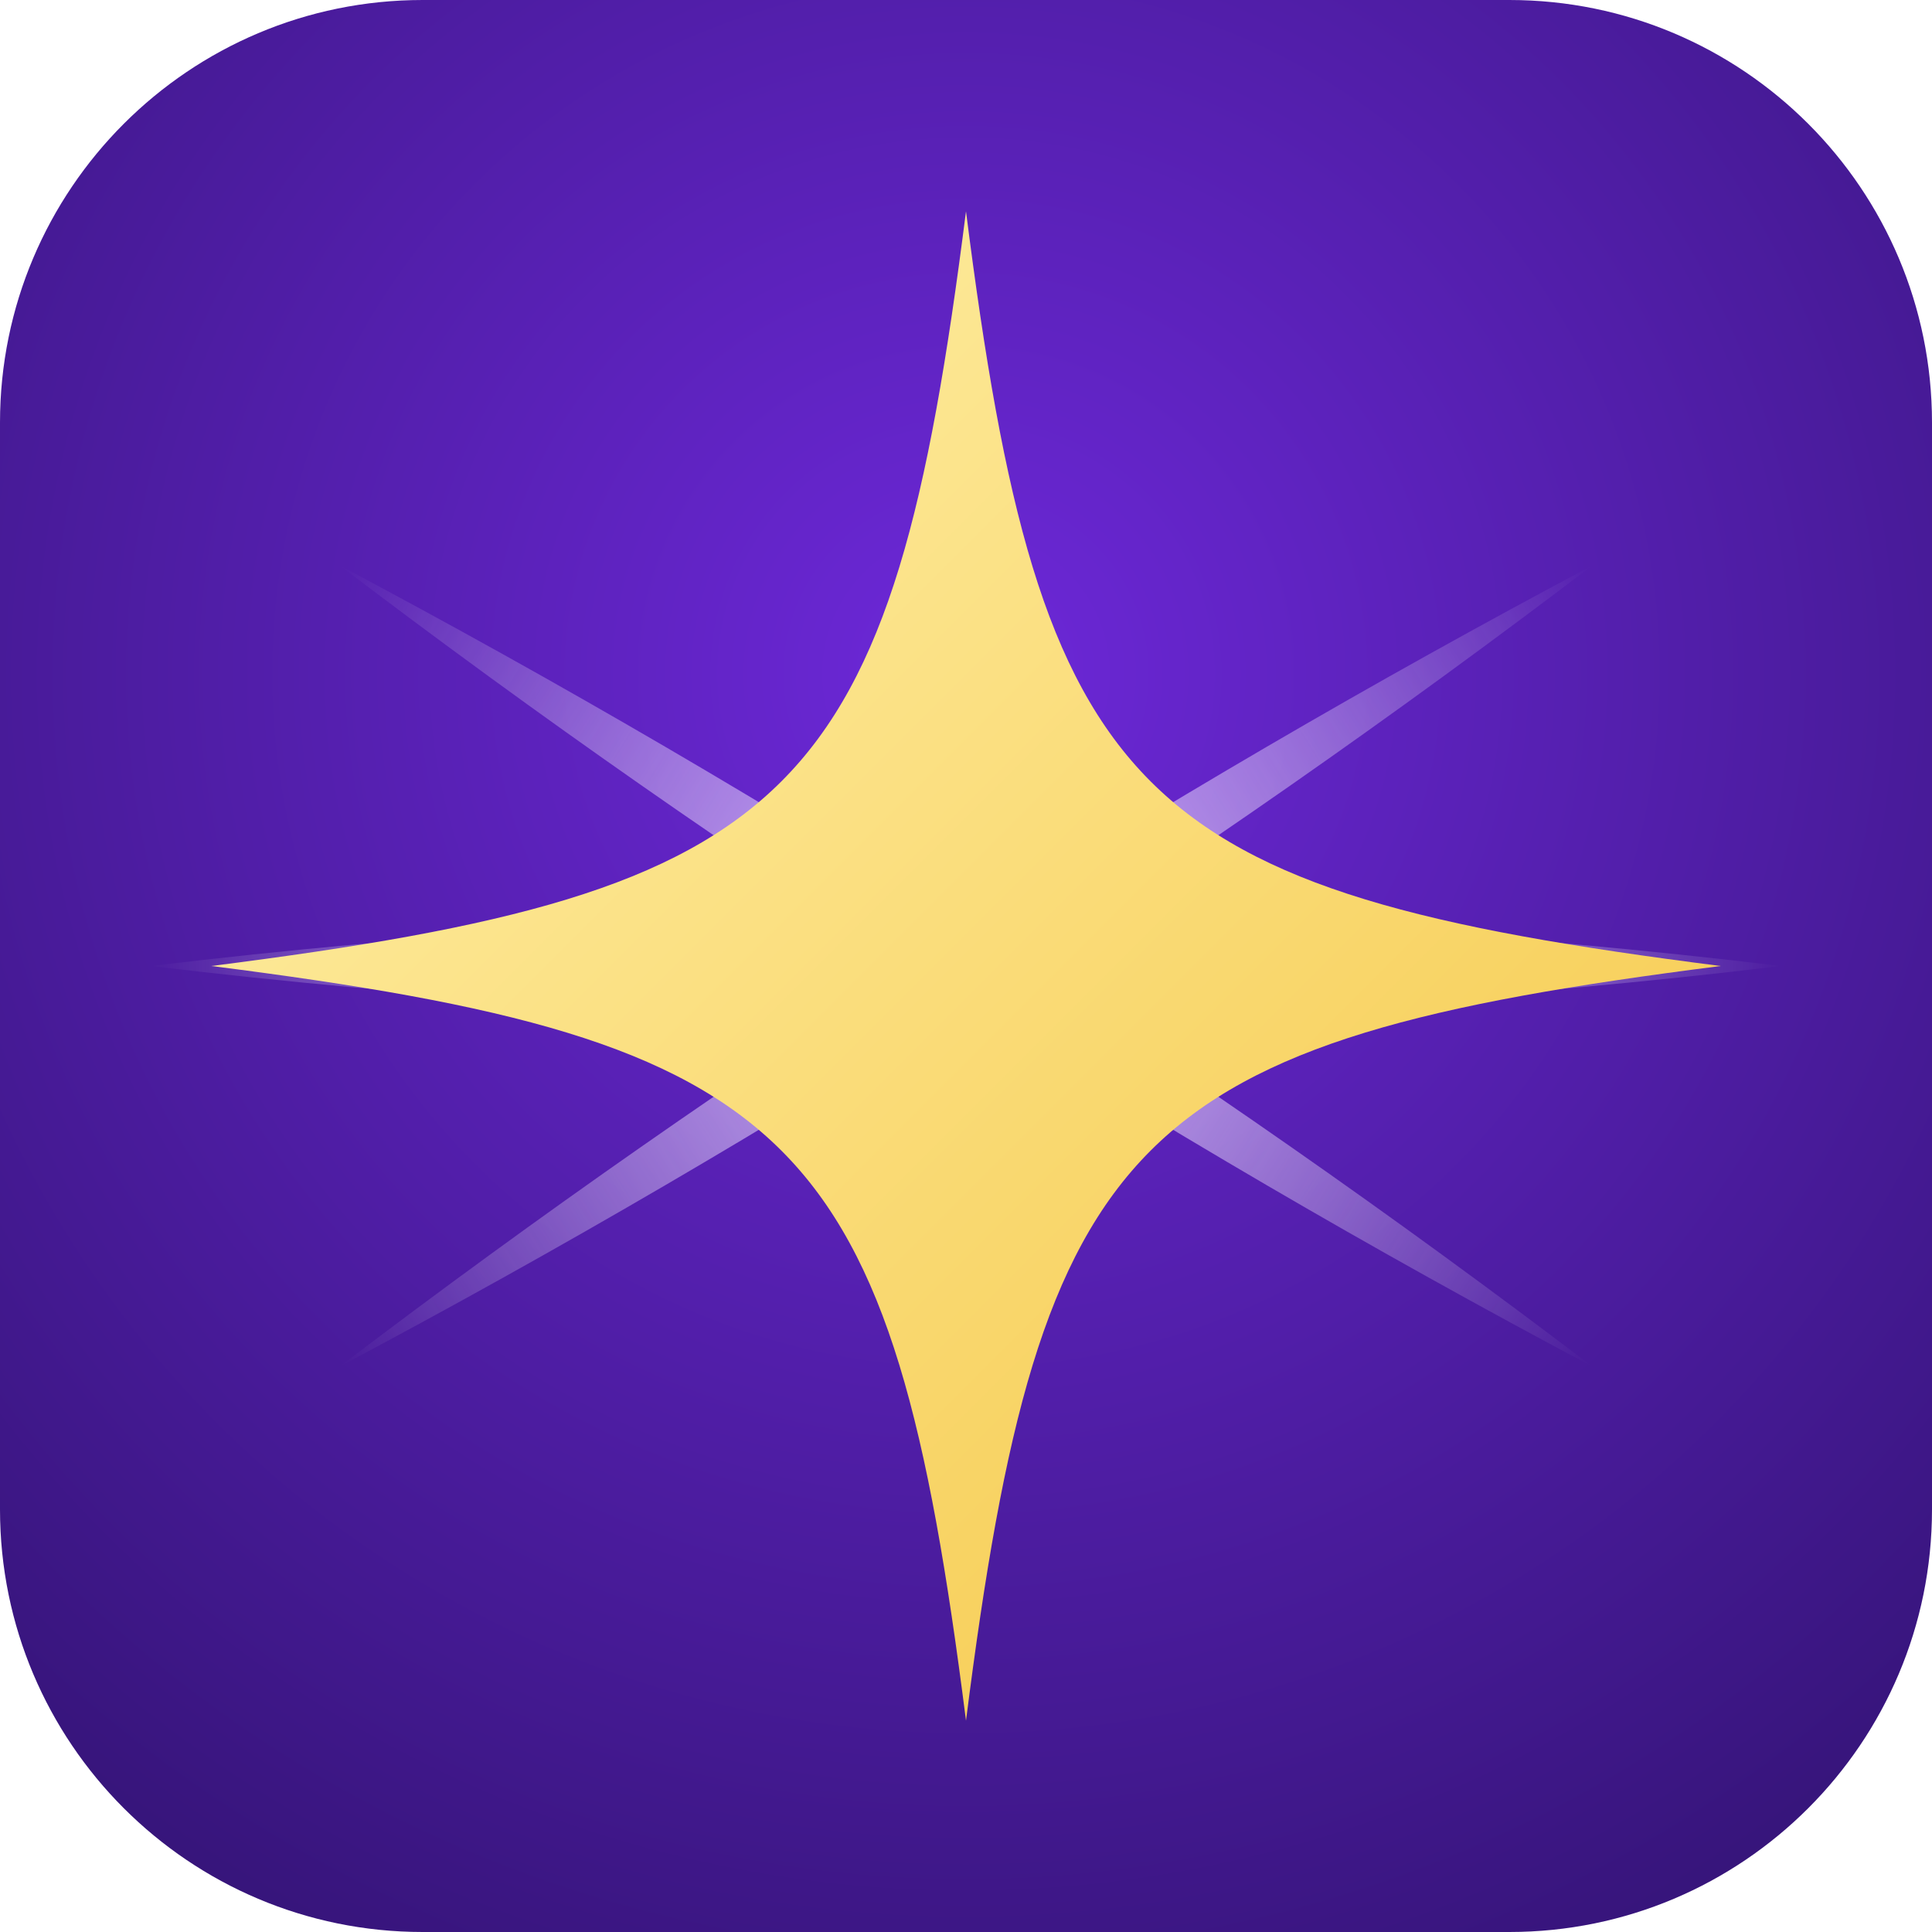
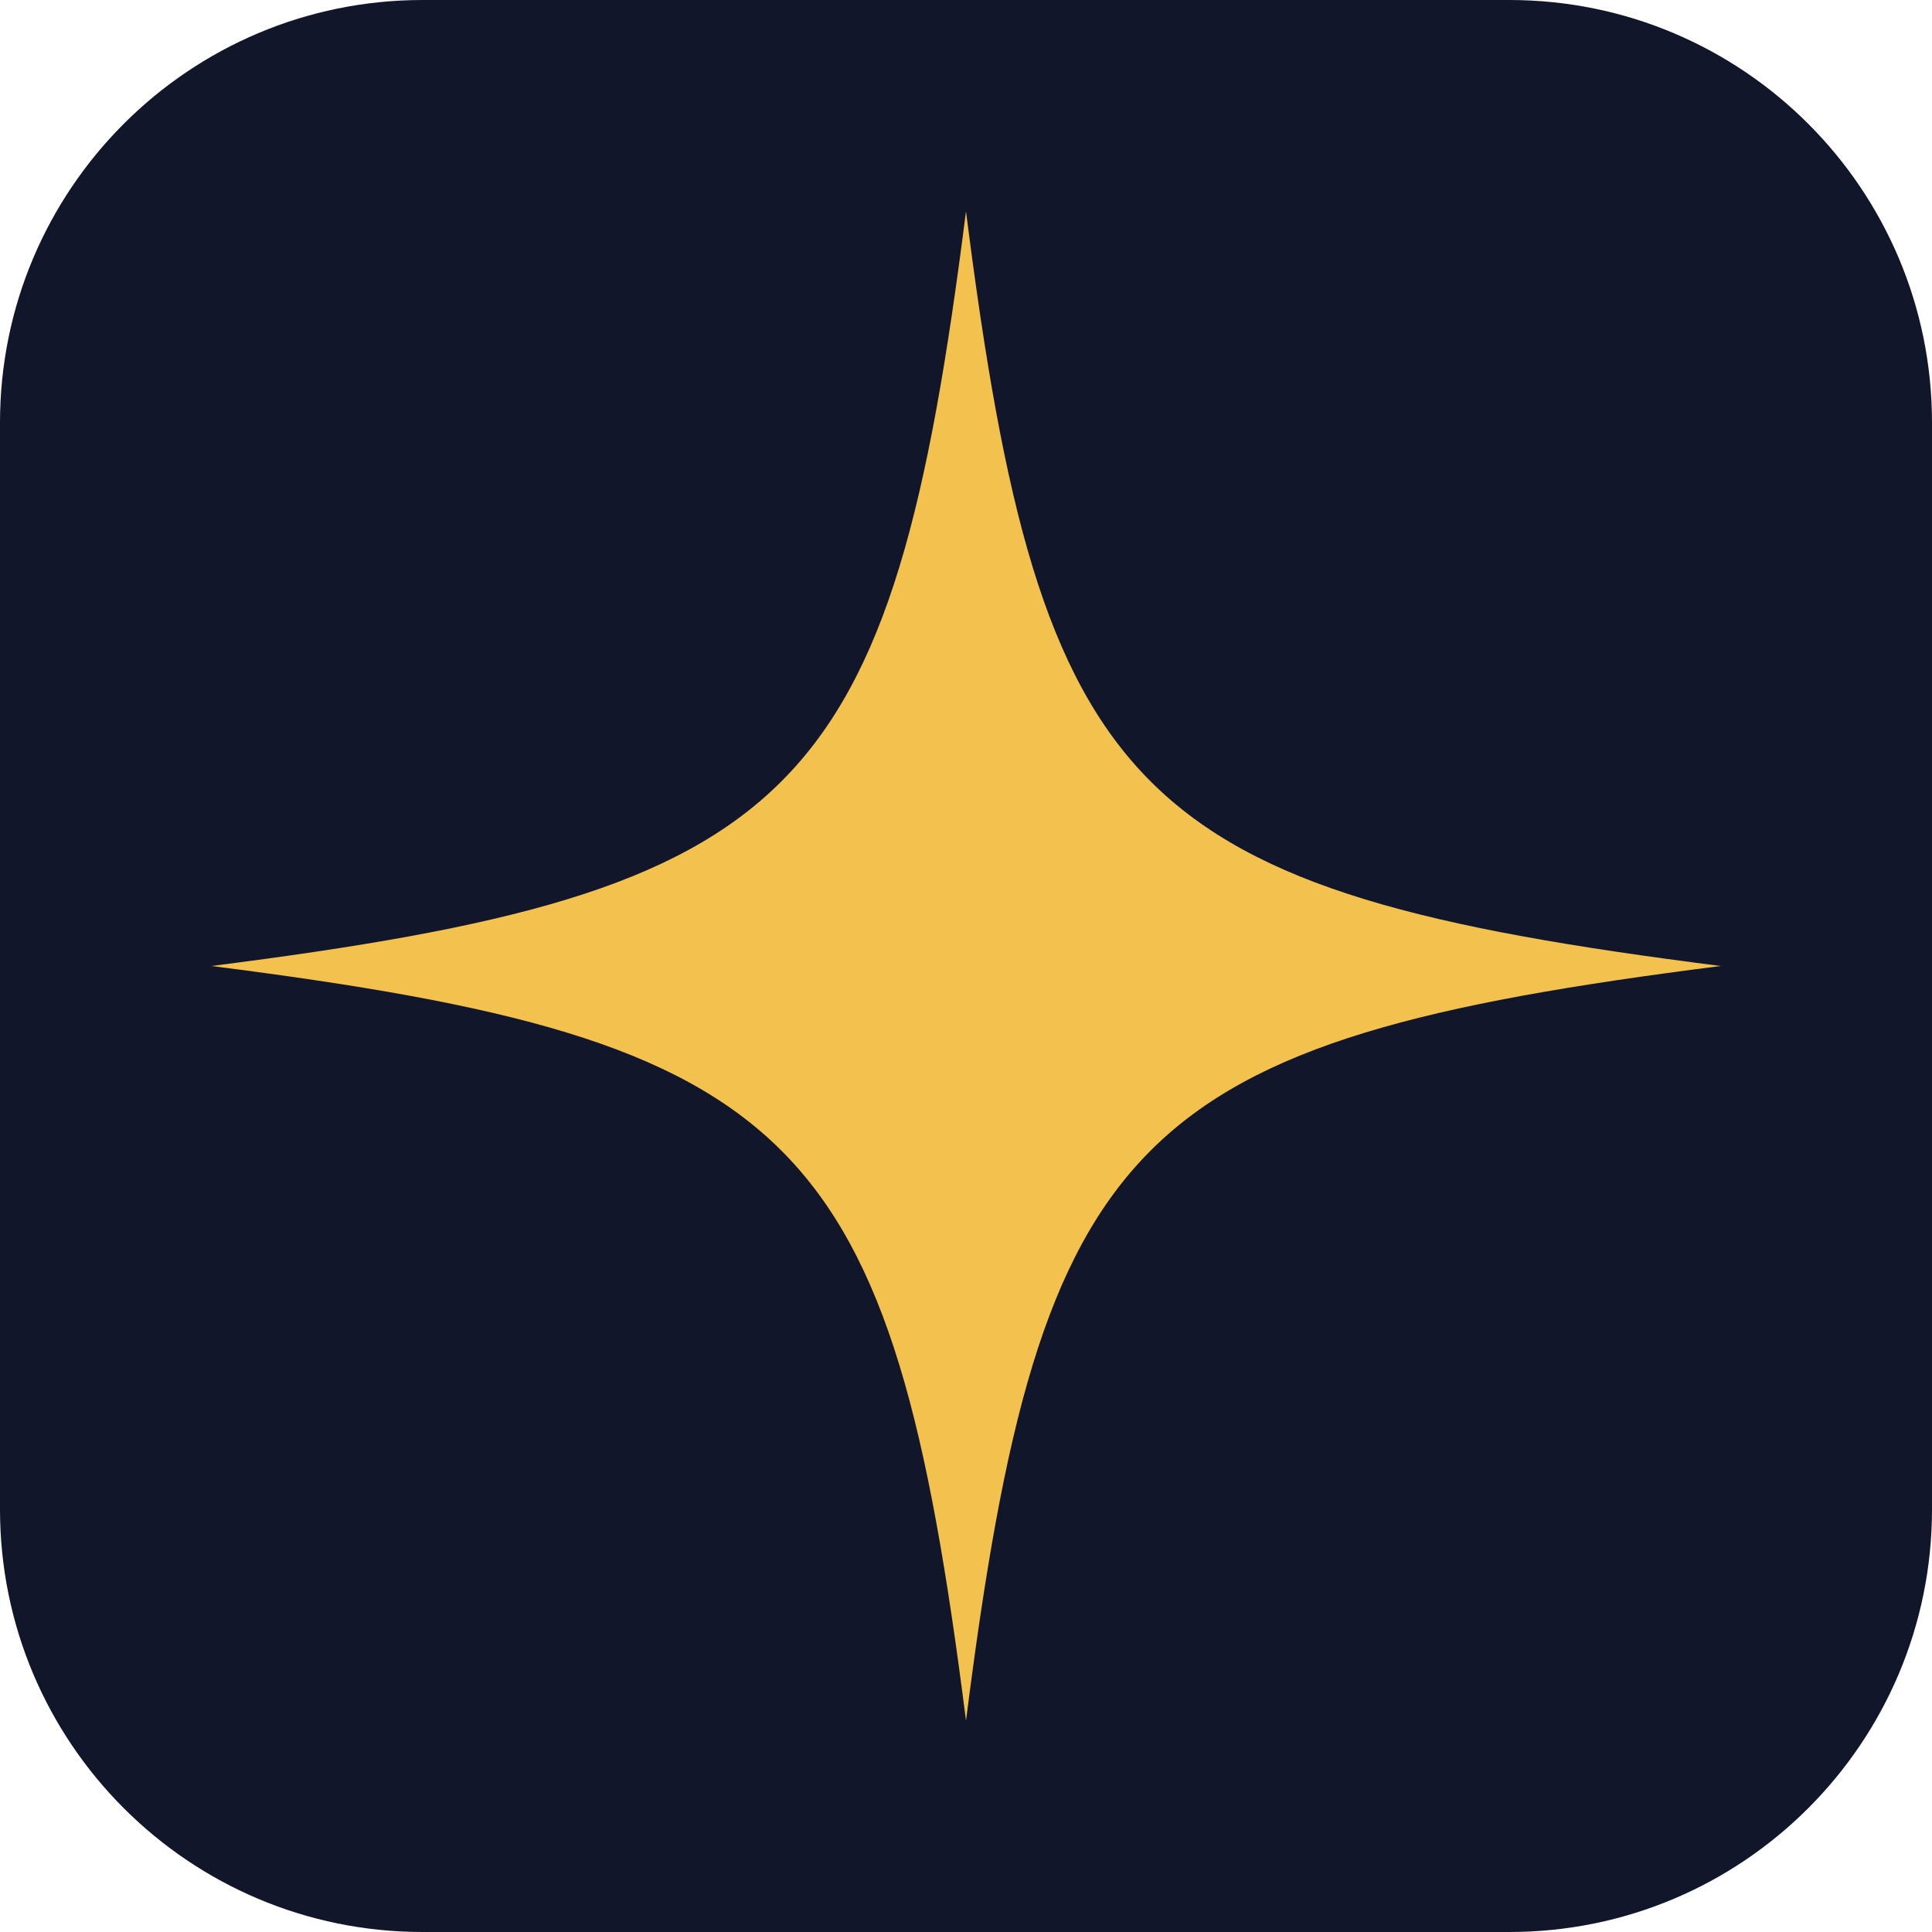
<svg xmlns="http://www.w3.org/2000/svg" viewBox="0 0 512 512" role="img" aria-label="Starlight">
-   <defs>
-     <linearGradient id="gold" x1="0" y1="0" x2="1" y2="1">
-       <stop offset="0" stop-color="#fff3b0" />
-       <stop offset="1" stop-color="#f5c542" />
-     </linearGradient>
-     <linearGradient id="r" x1="0" y1="0" x2="1" y2="0">
-       <stop offset="0" stop-color="#fff" stop-opacity="0" />
-       <stop offset=".5" stop-color="#e9d5ff" />
-       <stop offset="1" stop-color="#fff" stop-opacity="0" />
-     </linearGradient>
-     <radialGradient id="bgp" cx=".5" cy=".35" r=".9">
-       <stop offset="0" stop-color="#6d28d9" />
-       <stop offset="1" stop-color="#2a1065" />
-     </radialGradient>
-   </defs>
-   <rect width="512" height="512" rx="112" fill="url(#bgp)" />
-   <path d="M40 256Q256 230 472 256Q256 282 40 256Z" fill="url(#r)" opacity="1" transform="rotate(0.0 256 256)" />
-   <path d="M59 256Q256 240 453 256Q256 272 59 256Z" fill="url(#r)" opacity="0.8" transform="rotate(32.6 256 256)" />
-   <path d="M59 256Q256 240 453 256Q256 272 59 256Z" fill="url(#r)" opacity="0.8" transform="rotate(-32.6 256 256)" />
-   <path d="M256 56C275.8 212.0 300.0 236.2 456 256C300.0 275.8 275.8 300.0 256 456C236.2 300.0 212.0 275.8 56 256C212.0 236.2 236.2 212.0 256 56Z" fill="url(#gold)" />
+   <rect width="512" height="512" rx="112" fill="#12162a" />
+   <path d="M256 56C275.8 212.0 300.0 236.2 456 256C300.0 275.8 275.8 300.0 256 456C236.2 300.0 212.0 275.8 56 256C212.0 236.2 236.2 212.0 256 56Z" fill="#f2c14e" />
</svg>
